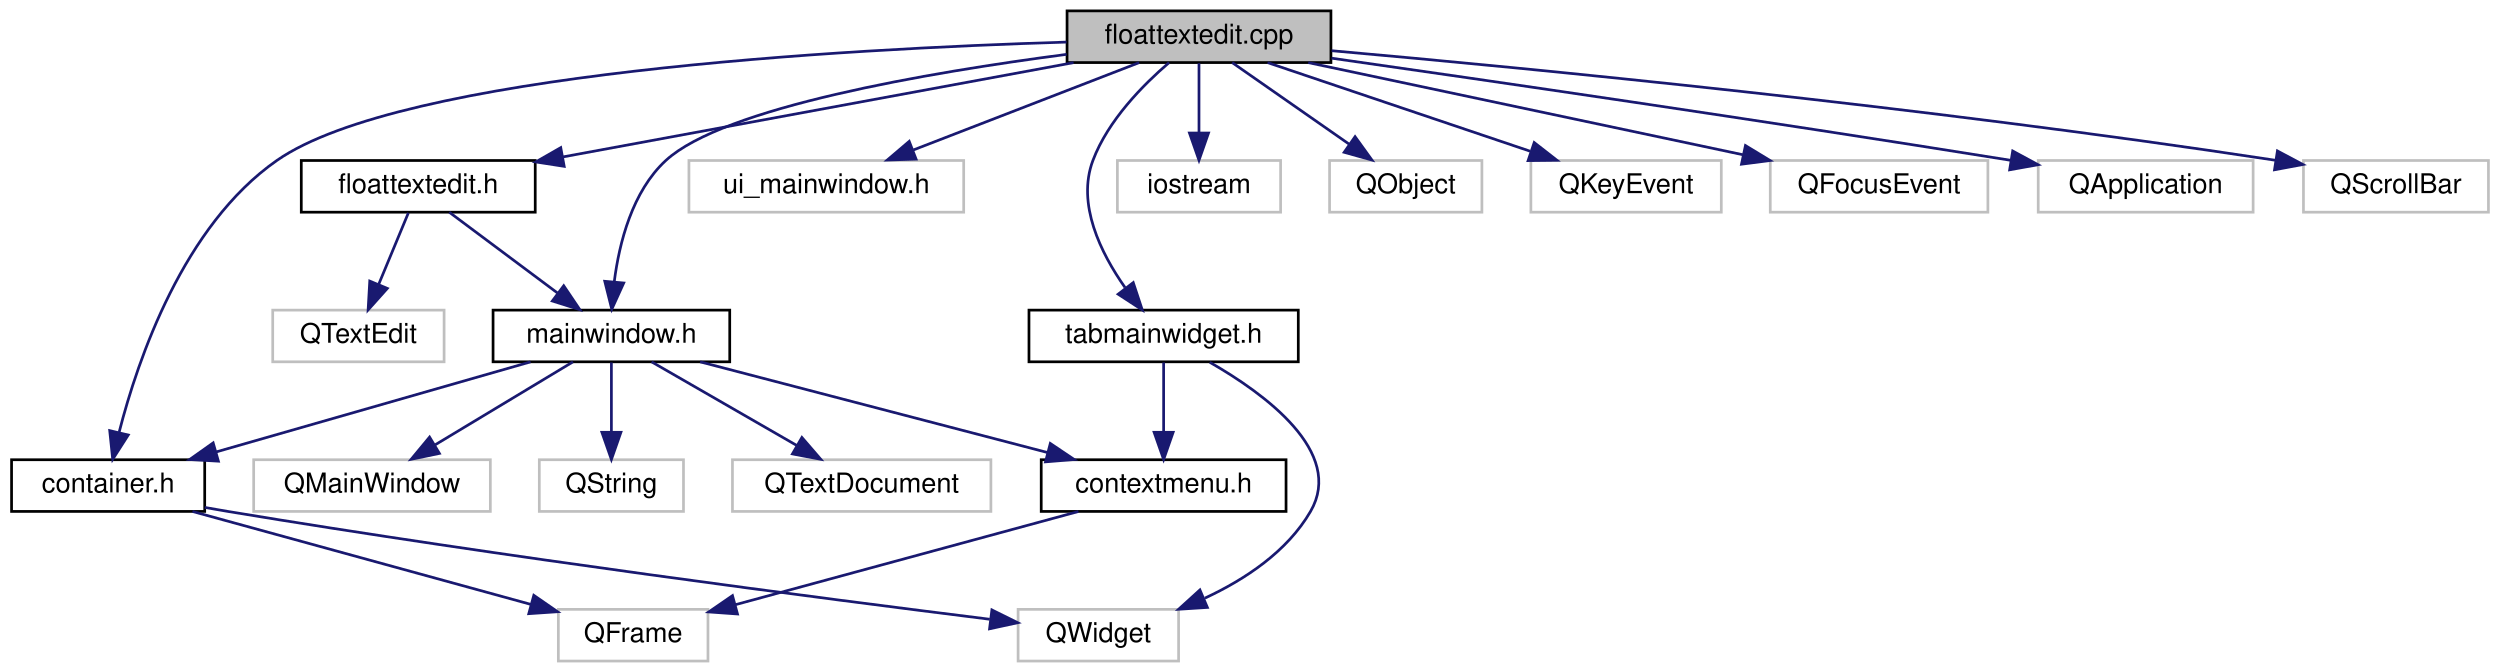
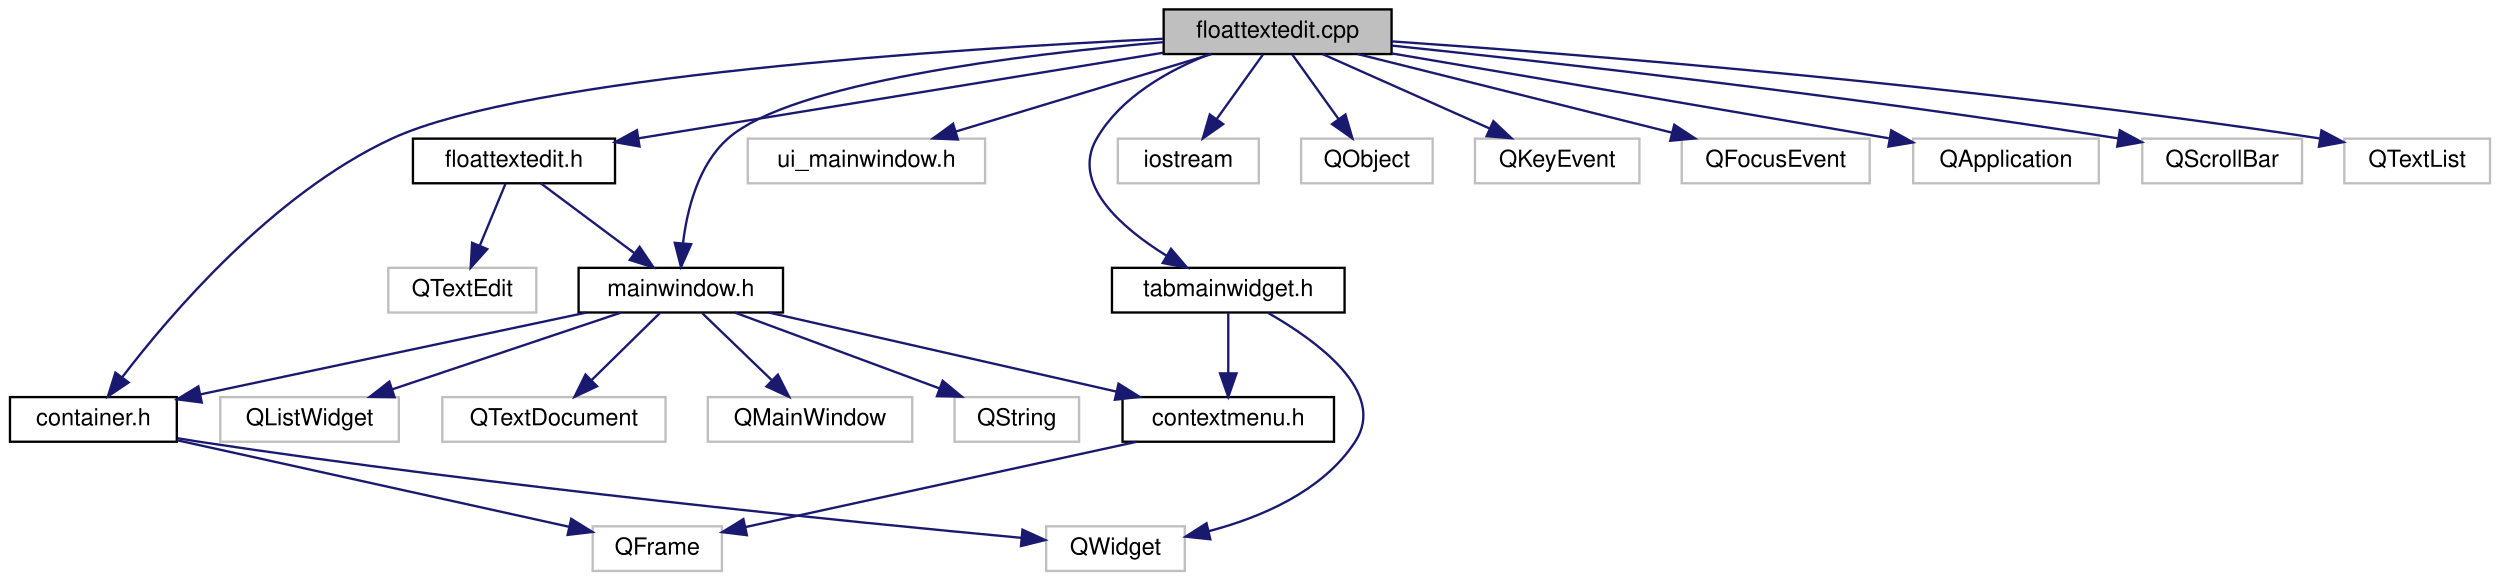
- <svg xmlns="http://www.w3.org/2000/svg" xmlns:xlink="http://www.w3.org/1999/xlink" width="919pt" height="247pt" viewBox="0.00 0.00 918.50 247.00">
+ <svg xmlns="http://www.w3.org/2000/svg" xmlns:xlink="http://www.w3.org/1999/xlink" width="1064pt" height="247pt" viewBox="0.00 0.00 1063.50 247.00">
  <g id="graph0" class="graph" transform="scale(1 1) rotate(0) translate(4 243)">
    <g id="node1" class="node">
      <g id="a_node1">
        <a xlink:title=" ">
-           <polygon fill="#bfbfbf" stroke="black" points="485,-239 388,-239 388,-220 485,-220 485,-239" />
-           <text text-anchor="middle" x="436.5" y="-227" font-family="Helvetica,sans-Serif" font-size="10.00">floattextedit.cpp</text>
+           <polygon fill="#bfbfbf" stroke="black" points="588,-239 491,-239 491,-220 588,-220 588,-239" />
+           <text text-anchor="middle" x="539.5" y="-227" font-family="Helvetica,sans-Serif" font-size="10.00">floattextedit.cpp</text>
        </a>
      </g>
    </g>
    <g id="node2" class="node">
      <g id="a_node2">
        <a xlink:href="container_8h.html" target="_top" xlink:title=" ">
          <polygon fill="none" stroke="black" points="71,-74 0,-74 0,-55 71,-55 71,-74" />
          <text text-anchor="middle" x="35.5" y="-62" font-family="Helvetica,sans-Serif" font-size="10.00">container.h</text>
        </a>
      </g>
    </g>
    <g id="edge1" class="edge">
-       <path fill="none" stroke="midnightblue" d="M387.79,-227.53C305.49,-225.02 143.37,-216.03 97.5,-184 63.19,-160.04 46.46,-111.07 39.56,-84.19" />
-       <polygon fill="midnightblue" stroke="midnightblue" points="42.89,-83.09 37.18,-74.16 36.08,-84.7 42.89,-83.09" />
+       <path fill="none" stroke="midnightblue" d="M490.67,-226.5C402.31,-222.28 219.75,-210.54 162.5,-184 111.87,-160.52 68.07,-109.06 47.68,-82.34" />
+       <polygon fill="midnightblue" stroke="midnightblue" points="50.48,-80.23 41.69,-74.31 44.86,-84.41 50.48,-80.23" />
    </g>
    <g id="node5" class="node">
      <g id="a_node5">
        <a xlink:href="floattextedit_8h.html" target="_top" xlink:title=" ">
-           <polygon fill="none" stroke="black" points="192.5,-184 106.5,-184 106.5,-165 192.5,-165 192.5,-184" />
-           <text text-anchor="middle" x="149.5" y="-172" font-family="Helvetica,sans-Serif" font-size="10.00">floattextedit.h</text>
+           <polygon fill="none" stroke="black" points="257.5,-184 171.5,-184 171.5,-165 257.5,-165 257.5,-184" />
+           <text text-anchor="middle" x="214.5" y="-172" font-family="Helvetica,sans-Serif" font-size="10.00">floattextedit.h</text>
        </a>
      </g>
    </g>
    <g id="edge4" class="edge">
-       <path fill="none" stroke="midnightblue" d="M390.39,-219.98C339.18,-210.53 256.65,-195.29 202.73,-185.33" />
-       <polygon fill="midnightblue" stroke="midnightblue" points="203.15,-181.85 192.68,-183.47 201.88,-188.73 203.15,-181.85" />
+       <path fill="none" stroke="midnightblue" d="M490.84,-220.57C430.88,-210.79 329.34,-194.23 267.46,-184.14" />
+       <polygon fill="midnightblue" stroke="midnightblue" points="267.94,-180.67 257.51,-182.51 266.82,-187.58 267.94,-180.67" />
    </g>
    <g id="node7" class="node">
      <g id="a_node7">
        <a xlink:href="mainwindow_8h.html" target="_top" xlink:title=" ">
-           <polygon fill="none" stroke="black" points="264,-129 177,-129 177,-110 264,-110 264,-129" />
-           <text text-anchor="middle" x="220.5" y="-117" font-family="Helvetica,sans-Serif" font-size="10.00">mainwindow.h</text>
-         </a>
-       </g>
-     </g>
-     <g id="edge13" class="edge">
-       <path fill="none" stroke="midnightblue" d="M387.83,-223.02C336.97,-216.35 261.67,-203.51 240.5,-184 228.16,-172.63 223.38,-153.73 221.56,-139.5" />
-       <polygon fill="midnightblue" stroke="midnightblue" points="225.03,-138.97 220.64,-129.32 218.06,-139.6 225.03,-138.97" />
+           <polygon fill="none" stroke="black" points="329,-129 242,-129 242,-110 329,-110 329,-129" />
+           <text text-anchor="middle" x="285.5" y="-117" font-family="Helvetica,sans-Serif" font-size="10.00">mainwindow.h</text>
+         </a>
+       </g>
+     </g>
+     <g id="edge14" class="edge">
+       <path fill="none" stroke="midnightblue" d="M490.87,-225.06C430.54,-219.84 332.35,-207.87 305.5,-184 292.96,-172.85 288.21,-153.92 286.45,-139.63" />
+       <polygon fill="midnightblue" stroke="midnightblue" points="289.91,-139.06 285.58,-129.39 282.94,-139.65 289.91,-139.06" />
+     </g>
+     <g id="node13" class="node">
+       <g id="a_node13">
+         <a xlink:title=" ">
+           <polygon fill="none" stroke="#bfbfbf" points="415,-184 314,-184 314,-165 415,-165 415,-184" />
+           <text text-anchor="middle" x="364.5" y="-172" font-family="Helvetica,sans-Serif" font-size="10.00">ui_mainwindow.h</text>
+         </a>
+       </g>
+     </g>
+     <g id="edge15" class="edge">
+       <path fill="none" stroke="midnightblue" d="M511.38,-219.98C481.88,-211.05 435.31,-196.94 402.53,-187.02" />
+       <polygon fill="midnightblue" stroke="midnightblue" points="403.42,-183.63 392.84,-184.08 401.39,-190.33 403.42,-183.63" />
+     </g>
+     <g id="node14" class="node">
+       <g id="a_node14">
+         <a xlink:href="tabmainwidget_8h.html" target="_top" xlink:title=" ">
+           <polygon fill="none" stroke="black" points="568,-129 469,-129 469,-110 568,-110 568,-129" />
+           <text text-anchor="middle" x="518.5" y="-117" font-family="Helvetica,sans-Serif" font-size="10.00">tabmainwidget.h</text>
+         </a>
+       </g>
+     </g>
+     <g id="edge16" class="edge">
+       <path fill="none" stroke="midnightblue" d="M510.36,-219.87C493.15,-213.1 472.76,-201.79 462.5,-184 451.41,-164.79 472.85,-146.16 492.32,-134.11" />
+       <polygon fill="midnightblue" stroke="midnightblue" points="494.13,-137.11 501.01,-129.05 490.61,-131.06 494.13,-137.11" />
+     </g>
+     <g id="node15" class="node">
+       <g id="a_node15">
+         <a xlink:title=" ">
+           <polygon fill="none" stroke="#bfbfbf" points="531.5,-184 471.5,-184 471.5,-165 531.5,-165 531.5,-184" />
+           <text text-anchor="middle" x="501.5" y="-172" font-family="Helvetica,sans-Serif" font-size="10.00">iostream</text>
+         </a>
+       </g>
+     </g>
+     <g id="edge19" class="edge">
+       <path fill="none" stroke="midnightblue" d="M533.23,-219.75C527.91,-212.34 520.14,-201.5 513.62,-192.41" />
+       <polygon fill="midnightblue" stroke="midnightblue" points="516.33,-190.18 507.66,-184.09 510.64,-194.26 516.33,-190.18" />
+     </g>
+     <g id="node16" class="node">
+       <g id="a_node16">
+         <a xlink:title=" ">
+           <polygon fill="none" stroke="#bfbfbf" points="605.5,-184 549.5,-184 549.5,-165 605.5,-165 605.5,-184" />
+           <text text-anchor="middle" x="577.5" y="-172" font-family="Helvetica,sans-Serif" font-size="10.00">QObject</text>
+         </a>
+       </g>
+     </g>
+     <g id="edge20" class="edge">
+       <path fill="none" stroke="midnightblue" d="M545.77,-219.75C551.09,-212.34 558.86,-201.5 565.38,-192.41" />
+       <polygon fill="midnightblue" stroke="midnightblue" points="568.36,-194.26 571.34,-184.09 562.67,-190.18 568.36,-194.26" />
+     </g>
+     <g id="node17" class="node">
+       <g id="a_node17">
+         <a xlink:title=" ">
+           <polygon fill="none" stroke="#bfbfbf" points="693.5,-184 623.5,-184 623.5,-165 693.5,-165 693.5,-184" />
+           <text text-anchor="middle" x="658.5" y="-172" font-family="Helvetica,sans-Serif" font-size="10.00">QKeyEvent</text>
+         </a>
+       </g>
+     </g>
+     <g id="edge21" class="edge">
+       <path fill="none" stroke="midnightblue" d="M558.62,-219.98C577.85,-211.42 607.73,-198.11 629.81,-188.28" />
+       <polygon fill="midnightblue" stroke="midnightblue" points="631.32,-191.44 639.03,-184.17 628.47,-185.04 631.32,-191.44" />
+     </g>
+     <g id="node18" class="node">
+       <g id="a_node18">
+         <a xlink:title=" ">
+           <polygon fill="none" stroke="#bfbfbf" points="791.5,-184 711.5,-184 711.5,-165 791.5,-165 791.5,-184" />
+           <text text-anchor="middle" x="751.5" y="-172" font-family="Helvetica,sans-Serif" font-size="10.00">QFocusEvent</text>
+         </a>
+       </g>
+     </g>
+     <g id="edge22" class="edge">
+       <path fill="none" stroke="midnightblue" d="M573.56,-219.98C609.92,-210.89 667.67,-196.46 707.47,-186.51" />
+       <polygon fill="midnightblue" stroke="midnightblue" points="708.32,-189.9 717.17,-184.08 706.62,-183.11 708.32,-189.9" />
+     </g>
+     <g id="node19" class="node">
+       <g id="a_node19">
+         <a xlink:title=" ">
+           <polygon fill="none" stroke="#bfbfbf" points="889,-184 810,-184 810,-165 889,-165 889,-184" />
+           <text text-anchor="middle" x="849.5" y="-172" font-family="Helvetica,sans-Serif" font-size="10.00">QApplication</text>
+         </a>
+       </g>
+     </g>
+     <g id="edge23" class="edge">
+       <path fill="none" stroke="midnightblue" d="M588.09,-220.26C638.36,-211.72 719.44,-197.93 799.64,-184.14" />
+       <polygon fill="midnightblue" stroke="midnightblue" points="800.66,-187.52 809.92,-182.38 799.47,-180.62 800.66,-187.52" />
+     </g>
+     <g id="node20" class="node">
+       <g id="a_node20">
+         <a xlink:title=" ">
+           <polygon fill="none" stroke="#bfbfbf" points="975.5,-184 907.5,-184 907.5,-165 975.5,-165 975.5,-184" />
+           <text text-anchor="middle" x="941.5" y="-172" font-family="Helvetica,sans-Serif" font-size="10.00">QScrollBar</text>
+         </a>
+       </g>
+     </g>
+     <g id="edge24" class="edge">
+       <path fill="none" stroke="midnightblue" d="M588.14,-223.59C655.35,-216.56 780.62,-202.57 897.11,-184.12" />
+       <polygon fill="midnightblue" stroke="midnightblue" points="897.95,-187.53 907.27,-182.5 896.85,-180.62 897.95,-187.53" />
+     </g>
+     <g id="node21" class="node">
+       <g id="a_node21">
+         <a xlink:title=" ">
+           <polygon fill="none" stroke="#bfbfbf" points="1055.5,-184 993.5,-184 993.5,-165 1055.5,-165 1055.5,-184" />
+           <text text-anchor="middle" x="1024.5" y="-172" font-family="Helvetica,sans-Serif" font-size="10.00">QTextList</text>
+         </a>
+       </g>
+     </g>
+     <g id="edge25" class="edge">
+       <path fill="none" stroke="midnightblue" d="M588.12,-225.39C668.34,-219.88 833.59,-206.92 982.86,-184.1" />
+       <polygon fill="midnightblue" stroke="midnightblue" points="983.77,-187.5 993.12,-182.51 982.7,-180.58 983.77,-187.5" />
+     </g>
+     <g id="node3" class="node">
+       <g id="a_node3">
+         <a xlink:title=" ">
+           <polygon fill="none" stroke="#bfbfbf" points="500,-19 441,-19 441,0 500,0 500,-19" />
+           <text text-anchor="middle" x="470.5" y="-7" font-family="Helvetica,sans-Serif" font-size="10.00">QWidget</text>
+         </a>
+       </g>
+     </g>
+     <g id="edge2" class="edge">
+       <path fill="none" stroke="midnightblue" d="M71.32,-56.49C74.42,-55.96 77.51,-55.45 80.5,-55 207.72,-35.75 359.42,-20.69 430.29,-14.11" />
+       <polygon fill="midnightblue" stroke="midnightblue" points="430.92,-17.57 440.56,-13.16 430.28,-10.6 430.92,-17.57" />
+     </g>
+     <g id="node4" class="node">
+       <g id="a_node4">
+         <a xlink:title=" ">
+           <polygon fill="none" stroke="#bfbfbf" points="303,-19 248,-19 248,0 303,0 303,-19" />
+           <text text-anchor="middle" x="275.5" y="-7" font-family="Helvetica,sans-Serif" font-size="10.00">QFrame</text>
+         </a>
+       </g>
+     </g>
+     <g id="edge3" class="edge">
+       <path fill="none" stroke="midnightblue" d="M71.17,-55.62C115.97,-45.73 192.46,-28.84 238.07,-18.77" />
+       <polygon fill="midnightblue" stroke="midnightblue" points="238.85,-22.18 247.86,-16.6 237.34,-15.34 238.85,-22.18" />
+     </g>
+     <g id="node6" class="node">
+       <g id="a_node6">
+         <a xlink:title=" ">
+           <polygon fill="none" stroke="#bfbfbf" points="224,-129 161,-129 161,-110 224,-110 224,-129" />
+           <text text-anchor="middle" x="192.5" y="-117" font-family="Helvetica,sans-Serif" font-size="10.00">QTextEdit</text>
+         </a>
+       </g>
+     </g>
+     <g id="edge5" class="edge">
+       <path fill="none" stroke="midnightblue" d="M210.87,-164.75C207.92,-157.65 203.67,-147.4 199.99,-138.56" />
+       <polygon fill="midnightblue" stroke="midnightblue" points="203.13,-136.98 196.07,-129.09 196.67,-139.67 203.13,-136.98" />
+     </g>
+     <g id="edge6" class="edge">
+       <path fill="none" stroke="midnightblue" d="M225.91,-164.98C236.61,-157 252.84,-144.88 265.66,-135.31" />
+       <polygon fill="midnightblue" stroke="midnightblue" points="267.97,-137.96 273.89,-129.17 263.78,-132.35 267.97,-137.96" />
+     </g>
+     <g id="edge11" class="edge">
+       <path fill="none" stroke="midnightblue" d="M245.33,-109.98C200.46,-100.47 127.95,-85.1 81.01,-75.15" />
+       <polygon fill="midnightblue" stroke="midnightblue" points="81.62,-71.7 71.11,-73.05 80.17,-78.55 81.62,-71.7" />
+     </g>
+     <g id="node8" class="node">
+       <g id="a_node8">
+         <a xlink:title=" ">
+           <polygon fill="none" stroke="#bfbfbf" points="384,-74 297,-74 297,-55 384,-55 384,-74" />
+           <text text-anchor="middle" x="340.5" y="-62" font-family="Helvetica,sans-Serif" font-size="10.00">QMainWindow</text>
+         </a>
+       </g>
+     </g>
+     <g id="edge7" class="edge">
+       <path fill="none" stroke="midnightblue" d="M294.58,-109.75C302.59,-102.03 314.46,-90.6 324.12,-81.28" />
+       <polygon fill="midnightblue" stroke="midnightblue" points="326.81,-83.55 331.59,-74.09 321.96,-78.51 326.81,-83.55" />
+     </g>
+     <g id="node9" class="node">
+       <g id="a_node9">
+         <a xlink:title=" ">
+           <polygon fill="none" stroke="#bfbfbf" points="455,-74 402,-74 402,-55 455,-55 455,-74" />
+           <text text-anchor="middle" x="428.5" y="-62" font-family="Helvetica,sans-Serif" font-size="10.00">QString</text>
+         </a>
+       </g>
+     </g>
+     <g id="edge8" class="edge">
+       <path fill="none" stroke="midnightblue" d="M308.48,-109.98C332,-101.27 368.79,-87.63 395.44,-77.75" />
+       <polygon fill="midnightblue" stroke="midnightblue" points="396.95,-80.93 405.11,-74.17 394.51,-74.36 396.95,-80.93" />
+     </g>
+     <g id="node10" class="node">
+       <g id="a_node10">
+         <a xlink:title=" ">
+           <polygon fill="none" stroke="#bfbfbf" points="165.5,-74 89.5,-74 89.5,-55 165.5,-55 165.5,-74" />
+           <text text-anchor="middle" x="127.5" y="-62" font-family="Helvetica,sans-Serif" font-size="10.00">QListWidget</text>
+         </a>
+       </g>
+     </g>
+     <g id="edge9" class="edge">
+       <path fill="none" stroke="midnightblue" d="M260.11,-109.98C233.7,-101.13 192.15,-87.19 162.61,-77.28" />
+       <polygon fill="midnightblue" stroke="midnightblue" points="163.68,-73.94 153.08,-74.08 161.45,-80.58 163.68,-73.94" />
+     </g>
+     <g id="node11" class="node">
+       <g id="a_node11">
+         <a xlink:title=" ">
+           <polygon fill="none" stroke="#bfbfbf" points="279,-74 184,-74 184,-55 279,-55 279,-74" />
+           <text text-anchor="middle" x="231.5" y="-62" font-family="Helvetica,sans-Serif" font-size="10.00">QTextDocument</text>
+         </a>
+       </g>
+     </g>
+     <g id="edge10" class="edge">
+       <path fill="none" stroke="midnightblue" d="M276.58,-109.75C268.72,-102.03 257.07,-90.6 247.58,-81.28" />
+       <polygon fill="midnightblue" stroke="midnightblue" points="249.84,-78.6 240.25,-74.09 244.94,-83.59 249.84,-78.6" />
    </g>
    <g id="node12" class="node">
      <g id="a_node12">
-         <a xlink:title=" ">
-           <polygon fill="none" stroke="#bfbfbf" points="350,-184 249,-184 249,-165 350,-165 350,-184" />
-           <text text-anchor="middle" x="299.5" y="-172" font-family="Helvetica,sans-Serif" font-size="10.00">ui_mainwindow.h</text>
-         </a>
-       </g>
-     </g>
-     <g id="edge14" class="edge">
-       <path fill="none" stroke="midnightblue" d="M414.49,-219.98C392.05,-211.3 357.02,-197.75 331.51,-187.88" />
-       <polygon fill="midnightblue" stroke="midnightblue" points="332.5,-184.51 321.91,-184.17 329.98,-191.04 332.5,-184.51" />
-     </g>
-     <g id="node13" class="node">
-       <g id="a_node13">
-         <a xlink:href="tabmainwidget_8h.html" target="_top" xlink:title=" ">
-           <polygon fill="none" stroke="black" points="473,-129 374,-129 374,-110 473,-110 473,-129" />
-           <text text-anchor="middle" x="423.5" y="-117" font-family="Helvetica,sans-Serif" font-size="10.00">tabmainwidget.h</text>
-         </a>
-       </g>
-     </g>
-     <g id="edge15" class="edge">
-       <path fill="none" stroke="midnightblue" d="M425.51,-219.99C416.05,-211.9 403.07,-198.81 397.5,-184 391.49,-168.03 400.35,-150.05 409.31,-137.31" />
-       <polygon fill="midnightblue" stroke="midnightblue" points="412.33,-139.13 415.65,-129.07 406.78,-134.86 412.33,-139.13" />
-     </g>
-     <g id="node14" class="node">
-       <g id="a_node14">
-         <a xlink:title=" ">
-           <polygon fill="none" stroke="#bfbfbf" points="466.5,-184 406.5,-184 406.5,-165 466.5,-165 466.5,-184" />
-           <text text-anchor="middle" x="436.5" y="-172" font-family="Helvetica,sans-Serif" font-size="10.00">iostream</text>
-         </a>
-       </g>
+         <a xlink:href="contextmenu_8h.html" target="_top" xlink:title=" ">
+           <polygon fill="none" stroke="black" points="563.5,-74 473.5,-74 473.5,-55 563.5,-55 563.5,-74" />
+           <text text-anchor="middle" x="518.5" y="-62" font-family="Helvetica,sans-Serif" font-size="10.00">contextmenu.h</text>
+         </a>
+       </g>
+     </g>
+     <g id="edge12" class="edge">
+       <path fill="none" stroke="midnightblue" d="M322.94,-109.98C363.15,-100.84 427.18,-86.27 470.94,-76.32" />
+       <polygon fill="midnightblue" stroke="midnightblue" points="471.8,-79.71 480.77,-74.08 470.24,-72.89 471.8,-79.71" />
+     </g>
+     <g id="edge13" class="edge">
+       <path fill="none" stroke="midnightblue" d="M479.46,-54.98C433.65,-44.99 358.25,-28.55 313.08,-18.7" />
+       <polygon fill="midnightblue" stroke="midnightblue" points="313.63,-15.23 303.11,-16.52 312.13,-22.07 313.63,-15.23" />
+     </g>
+     <g id="edge17" class="edge">
+       <path fill="none" stroke="midnightblue" d="M535.46,-109.81C556.04,-98.08 586.37,-76.19 572.5,-55 558.73,-33.97 532.62,-22.83 510.27,-16.95" />
+       <polygon fill="midnightblue" stroke="midnightblue" points="510.85,-13.49 500.32,-14.6 509.25,-20.3 510.85,-13.49" />
    </g>
    <g id="edge18" class="edge">
-       <path fill="none" stroke="midnightblue" d="M436.5,-219.75C436.5,-212.8 436.5,-202.85 436.5,-194.13" />
-       <polygon fill="midnightblue" stroke="midnightblue" points="440,-194.09 436.5,-184.09 433,-194.09 440,-194.09" />
-     </g>
-     <g id="node15" class="node">
-       <g id="a_node15">
-         <a xlink:title=" ">
-           <polygon fill="none" stroke="#bfbfbf" points="540.5,-184 484.5,-184 484.5,-165 540.5,-165 540.5,-184" />
-           <text text-anchor="middle" x="512.5" y="-172" font-family="Helvetica,sans-Serif" font-size="10.00">QObject</text>
-         </a>
-       </g>
-     </g>
-     <g id="edge19" class="edge">
-       <path fill="none" stroke="midnightblue" d="M448.71,-219.98C460.28,-211.92 477.88,-199.65 491.66,-190.03" />
-       <polygon fill="midnightblue" stroke="midnightblue" points="493.87,-192.76 500.07,-184.17 489.86,-187.02 493.87,-192.76" />
-     </g>
-     <g id="node16" class="node">
-       <g id="a_node16">
-         <a xlink:title=" ">
-           <polygon fill="none" stroke="#bfbfbf" points="628.5,-184 558.5,-184 558.5,-165 628.5,-165 628.5,-184" />
-           <text text-anchor="middle" x="593.5" y="-172" font-family="Helvetica,sans-Serif" font-size="10.00">QKeyEvent</text>
-         </a>
-       </g>
-     </g>
-     <g id="edge20" class="edge">
-       <path fill="none" stroke="midnightblue" d="M461.72,-219.98C487.86,-211.16 528.9,-197.31 558.23,-187.41" />
-       <polygon fill="midnightblue" stroke="midnightblue" points="559.72,-190.6 568.08,-184.08 557.48,-183.96 559.72,-190.6" />
-     </g>
-     <g id="node17" class="node">
-       <g id="a_node17">
-         <a xlink:title=" ">
-           <polygon fill="none" stroke="#bfbfbf" points="726.5,-184 646.5,-184 646.5,-165 726.5,-165 726.5,-184" />
-           <text text-anchor="middle" x="686.5" y="-172" font-family="Helvetica,sans-Serif" font-size="10.00">QFocusEvent</text>
-         </a>
-       </g>
-     </g>
-     <g id="edge21" class="edge">
-       <path fill="none" stroke="midnightblue" d="M476.67,-219.98C520.13,-210.77 589.5,-196.06 636.47,-186.11" />
-       <polygon fill="midnightblue" stroke="midnightblue" points="637.38,-189.49 646.43,-183.99 635.92,-182.64 637.38,-189.49" />
-     </g>
-     <g id="node18" class="node">
-       <g id="a_node18">
-         <a xlink:title=" ">
-           <polygon fill="none" stroke="#bfbfbf" points="824,-184 745,-184 745,-165 824,-165 824,-184" />
-           <text text-anchor="middle" x="784.5" y="-172" font-family="Helvetica,sans-Serif" font-size="10.00">QApplication</text>
-         </a>
-       </g>
-     </g>
-     <g id="edge22" class="edge">
-       <path fill="none" stroke="midnightblue" d="M485.24,-221.61C542.44,-213.45 640.43,-199.21 734.92,-184.06" />
-       <polygon fill="midnightblue" stroke="midnightblue" points="735.62,-187.49 744.93,-182.45 734.5,-180.58 735.62,-187.49" />
-     </g>
-     <g id="node19" class="node">
-       <g id="a_node19">
-         <a xlink:title=" ">
-           <polygon fill="none" stroke="#bfbfbf" points="910.5,-184 842.5,-184 842.5,-165 910.5,-165 910.5,-184" />
-           <text text-anchor="middle" x="876.5" y="-172" font-family="Helvetica,sans-Serif" font-size="10.00">QScrollBar</text>
-         </a>
-       </g>
-     </g>
-     <g id="edge23" class="edge">
-       <path fill="none" stroke="midnightblue" d="M485.26,-224.36C558.41,-217.85 701.1,-204.04 832.07,-184.1" />
-       <polygon fill="midnightblue" stroke="midnightblue" points="832.93,-187.51 842.28,-182.53 831.86,-180.59 832.93,-187.51" />
-     </g>
-     <g id="node3" class="node">
-       <g id="a_node3">
-         <a xlink:title=" ">
-           <polygon fill="none" stroke="#bfbfbf" points="429,-19 370,-19 370,0 429,0 429,-19" />
-           <text text-anchor="middle" x="399.5" y="-7" font-family="Helvetica,sans-Serif" font-size="10.00">QWidget</text>
-         </a>
-       </g>
-     </g>
-     <g id="edge2" class="edge">
-       <path fill="none" stroke="midnightblue" d="M71.01,-56.47C73.88,-55.96 76.74,-55.46 79.5,-55 179.98,-38.32 298.93,-22.91 359.58,-15.36" />
-       <polygon fill="midnightblue" stroke="midnightblue" points="360.37,-18.79 369.86,-14.09 359.51,-11.85 360.37,-18.79" />
-     </g>
-     <g id="node4" class="node">
-       <g id="a_node4">
-         <a xlink:title=" ">
-           <polygon fill="none" stroke="#bfbfbf" points="256,-19 201,-19 201,0 256,0 256,-19" />
-           <text text-anchor="middle" x="228.5" y="-7" font-family="Helvetica,sans-Serif" font-size="10.00">QFrame</text>
-         </a>
-       </g>
-     </g>
-     <g id="edge3" class="edge">
-       <path fill="none" stroke="midnightblue" d="M66.51,-54.98C100.4,-45.68 154.71,-30.76 190.98,-20.8" />
-       <polygon fill="midnightblue" stroke="midnightblue" points="191.98,-24.16 200.7,-18.13 190.13,-17.41 191.98,-24.16" />
-     </g>
-     <g id="node6" class="node">
-       <g id="a_node6">
-         <a xlink:title=" ">
-           <polygon fill="none" stroke="#bfbfbf" points="159,-129 96,-129 96,-110 159,-110 159,-129" />
-           <text text-anchor="middle" x="127.5" y="-117" font-family="Helvetica,sans-Serif" font-size="10.00">QTextEdit</text>
-         </a>
-       </g>
-     </g>
-     <g id="edge5" class="edge">
-       <path fill="none" stroke="midnightblue" d="M145.87,-164.75C142.92,-157.65 138.67,-147.4 134.99,-138.56" />
-       <polygon fill="midnightblue" stroke="midnightblue" points="138.13,-136.98 131.07,-129.09 131.67,-139.67 138.13,-136.98" />
-     </g>
-     <g id="edge6" class="edge">
-       <path fill="none" stroke="midnightblue" d="M160.91,-164.98C171.61,-157 187.84,-144.88 200.66,-135.31" />
-       <polygon fill="midnightblue" stroke="midnightblue" points="202.97,-137.96 208.89,-129.17 198.78,-132.35 202.97,-137.96" />
-     </g>
-     <g id="edge10" class="edge">
-       <path fill="none" stroke="midnightblue" d="M190.78,-109.98C159.45,-101.01 109.93,-86.82 75.26,-76.89" />
-       <polygon fill="midnightblue" stroke="midnightblue" points="76.03,-73.47 65.46,-74.08 74.11,-80.2 76.03,-73.47" />
-     </g>
-     <g id="node8" class="node">
-       <g id="a_node8">
-         <a xlink:title=" ">
-           <polygon fill="none" stroke="#bfbfbf" points="176,-74 89,-74 89,-55 176,-55 176,-74" />
-           <text text-anchor="middle" x="132.5" y="-62" font-family="Helvetica,sans-Serif" font-size="10.00">QMainWindow</text>
-         </a>
-       </g>
-     </g>
-     <g id="edge7" class="edge">
-       <path fill="none" stroke="midnightblue" d="M206.36,-109.98C192.71,-101.77 171.81,-89.18 155.72,-79.49" />
-       <polygon fill="midnightblue" stroke="midnightblue" points="157.27,-76.33 146.9,-74.17 153.66,-82.33 157.27,-76.33" />
-     </g>
-     <g id="node9" class="node">
-       <g id="a_node9">
-         <a xlink:title=" ">
-           <polygon fill="none" stroke="#bfbfbf" points="247,-74 194,-74 194,-55 247,-55 247,-74" />
-           <text text-anchor="middle" x="220.5" y="-62" font-family="Helvetica,sans-Serif" font-size="10.00">QString</text>
-         </a>
-       </g>
-     </g>
-     <g id="edge8" class="edge">
-       <path fill="none" stroke="midnightblue" d="M220.5,-109.75C220.5,-102.8 220.5,-92.85 220.5,-84.13" />
-       <polygon fill="midnightblue" stroke="midnightblue" points="224,-84.09 220.5,-74.09 217,-84.09 224,-84.09" />
-     </g>
-     <g id="node10" class="node">
-       <g id="a_node10">
-         <a xlink:title=" ">
-           <polygon fill="none" stroke="#bfbfbf" points="360,-74 265,-74 265,-55 360,-55 360,-74" />
-           <text text-anchor="middle" x="312.5" y="-62" font-family="Helvetica,sans-Serif" font-size="10.00">QTextDocument</text>
-         </a>
-       </g>
-     </g>
-     <g id="edge9" class="edge">
-       <path fill="none" stroke="midnightblue" d="M235.28,-109.98C249.68,-101.69 271.81,-88.94 288.69,-79.22" />
-       <polygon fill="midnightblue" stroke="midnightblue" points="290.53,-82.19 297.45,-74.17 287.04,-76.13 290.53,-82.19" />
-     </g>
-     <g id="node11" class="node">
-       <g id="a_node11">
-         <a xlink:href="contextmenu_8h.html" target="_top" xlink:title=" ">
-           <polygon fill="none" stroke="black" points="468.5,-74 378.5,-74 378.5,-55 468.5,-55 468.5,-74" />
-           <text text-anchor="middle" x="423.5" y="-62" font-family="Helvetica,sans-Serif" font-size="10.00">contextmenu.h</text>
-         </a>
-       </g>
-     </g>
-     <g id="edge11" class="edge">
-       <path fill="none" stroke="midnightblue" d="M253.12,-109.98C287.79,-100.93 342.76,-86.58 380.85,-76.64" />
-       <polygon fill="midnightblue" stroke="midnightblue" points="381.84,-79.99 390.63,-74.08 380.07,-73.22 381.84,-79.99" />
-     </g>
-     <g id="edge12" class="edge">
-       <path fill="none" stroke="midnightblue" d="M392.17,-54.98C357.83,-45.65 302.74,-30.68 266.09,-20.72" />
-       <polygon fill="midnightblue" stroke="midnightblue" points="266.85,-17.3 256.28,-18.05 265.01,-24.05 266.85,-17.3" />
-     </g>
-     <g id="edge16" class="edge">
-       <path fill="none" stroke="midnightblue" d="M440.46,-109.83C460.65,-98.28 490.15,-76.77 477.5,-55 468.96,-40.29 453.53,-30.04 438.64,-23.11" />
-       <polygon fill="midnightblue" stroke="midnightblue" points="439.58,-19.71 429,-19.03 436.84,-26.15 439.58,-19.71" />
-     </g>
-     <g id="edge17" class="edge">
-       <path fill="none" stroke="midnightblue" d="M423.5,-109.75C423.5,-102.8 423.5,-92.85 423.5,-84.13" />
-       <polygon fill="midnightblue" stroke="midnightblue" points="427,-84.09 423.5,-74.09 420,-84.09 427,-84.09" />
+       <path fill="none" stroke="midnightblue" d="M518.5,-109.75C518.5,-102.8 518.5,-92.85 518.5,-84.13" />
+       <polygon fill="midnightblue" stroke="midnightblue" points="522,-84.09 518.5,-74.09 515,-84.09 522,-84.09" />
    </g>
  </g>
</svg>
